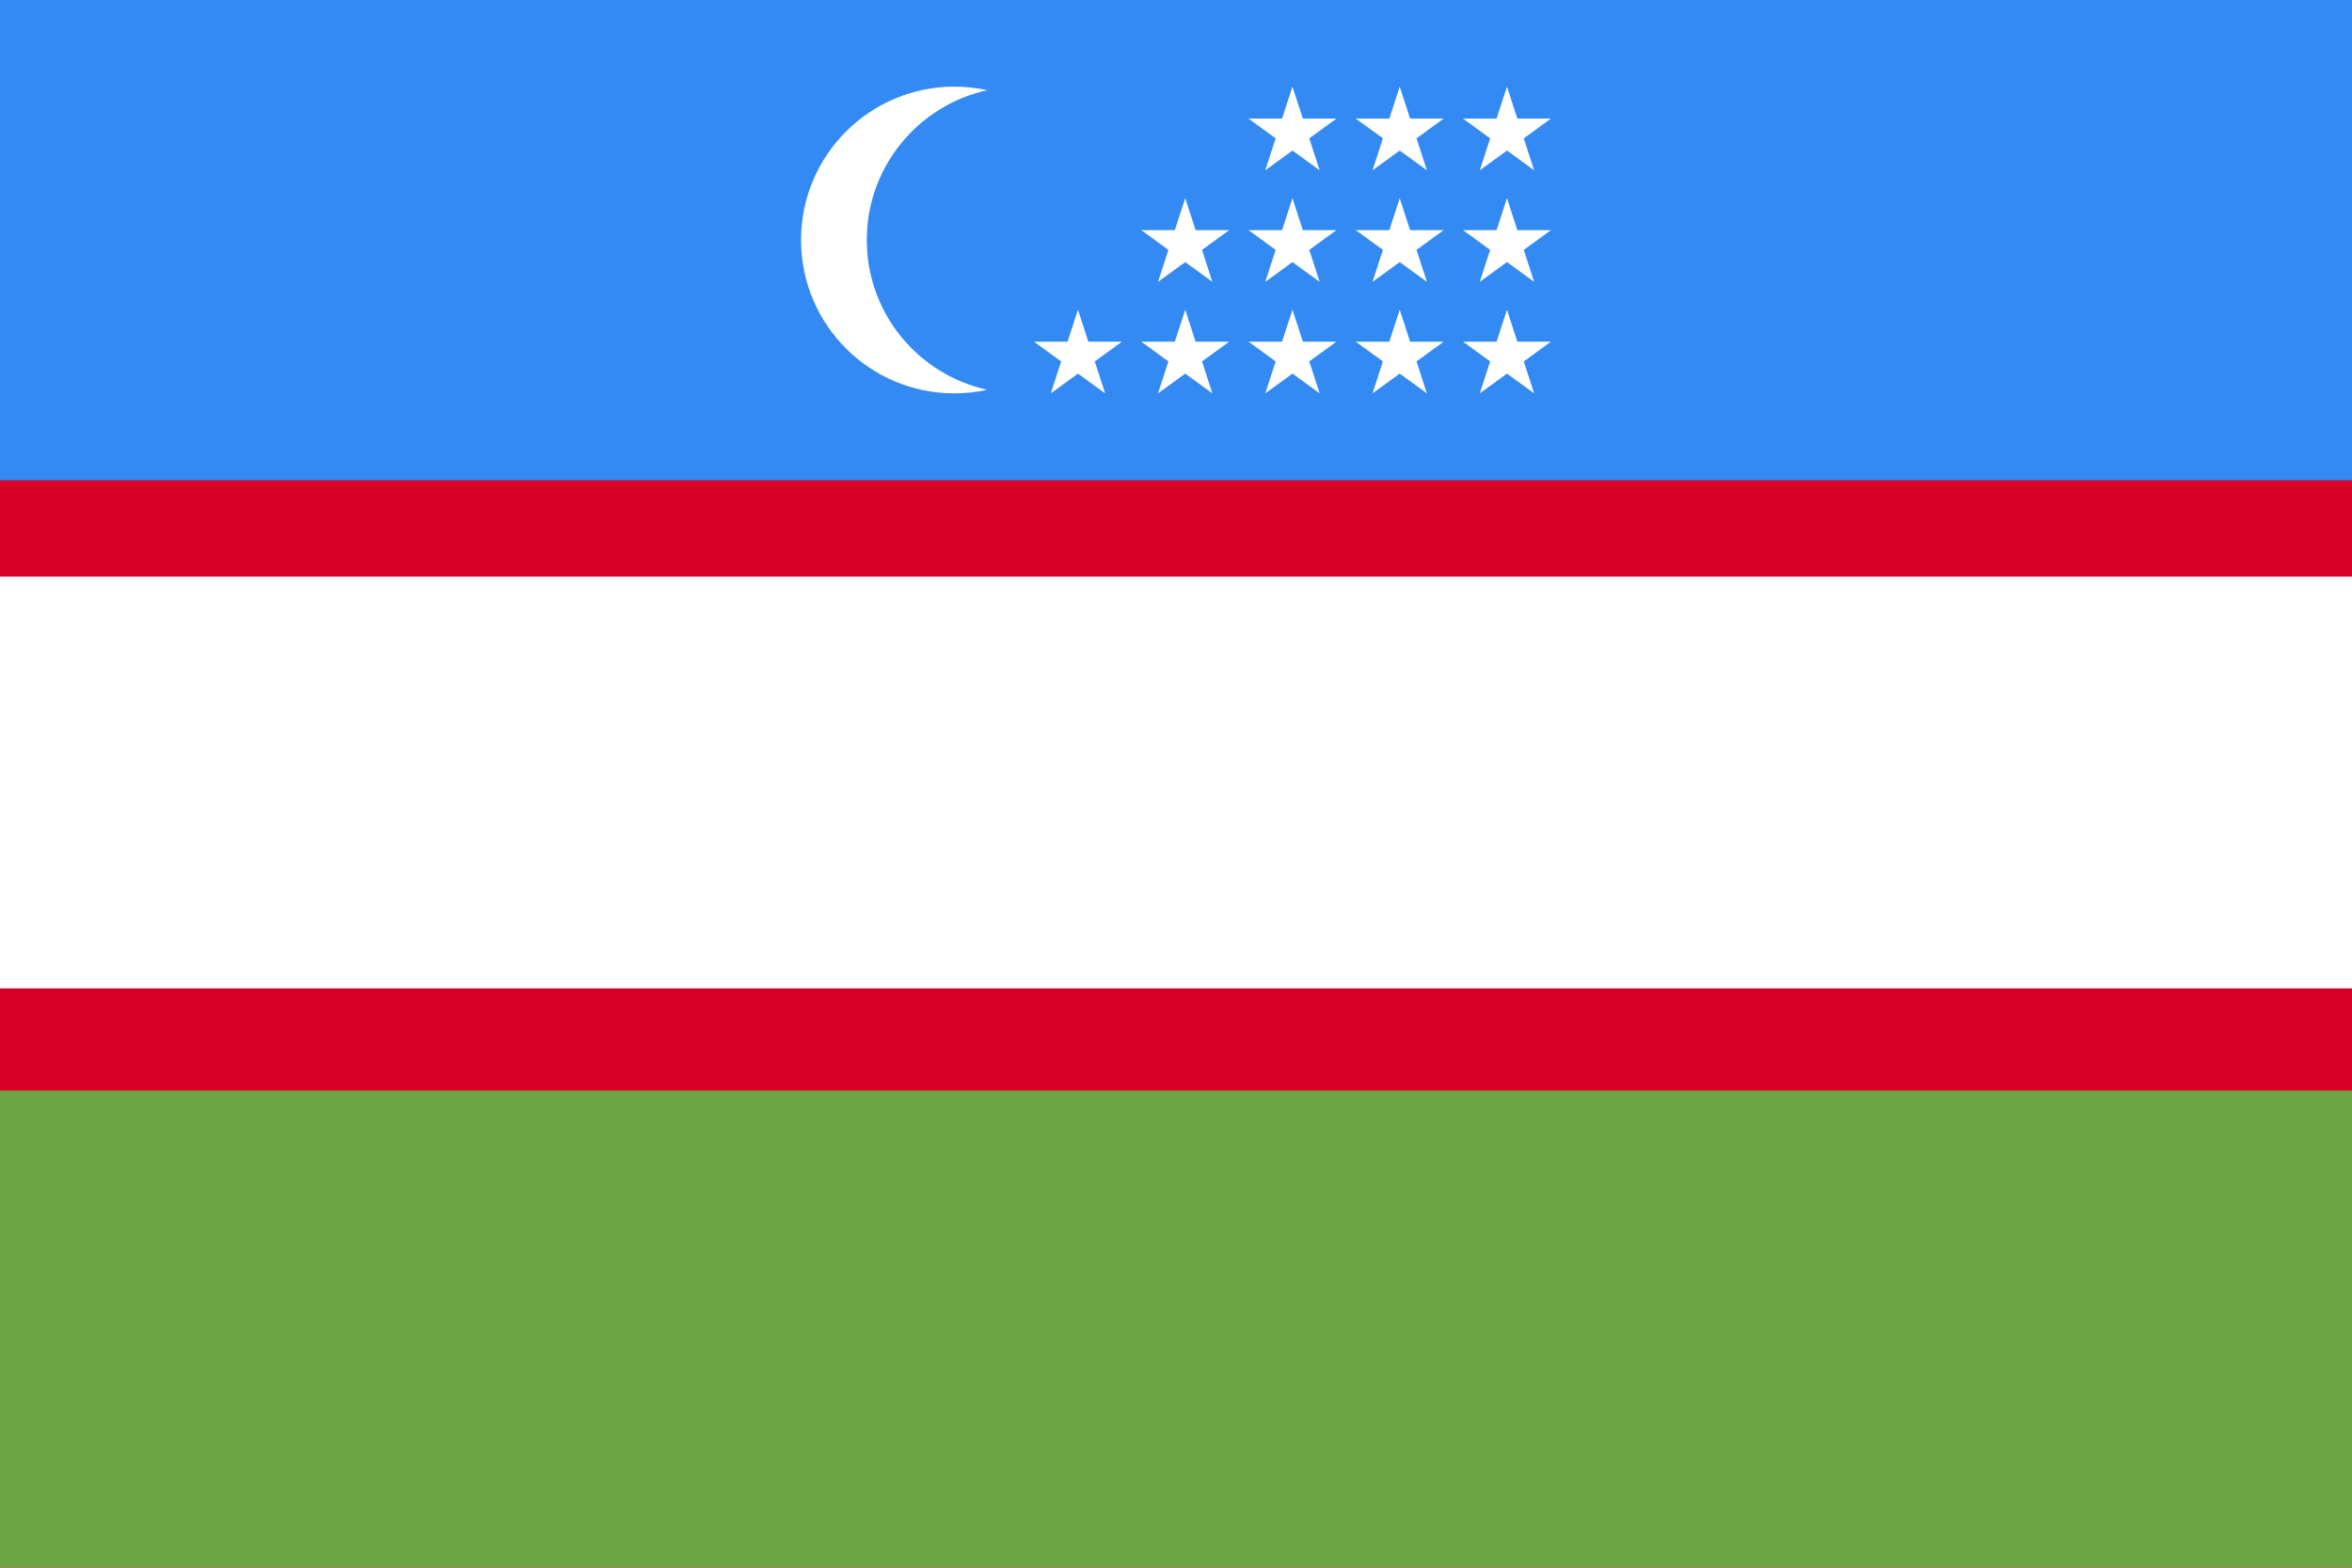
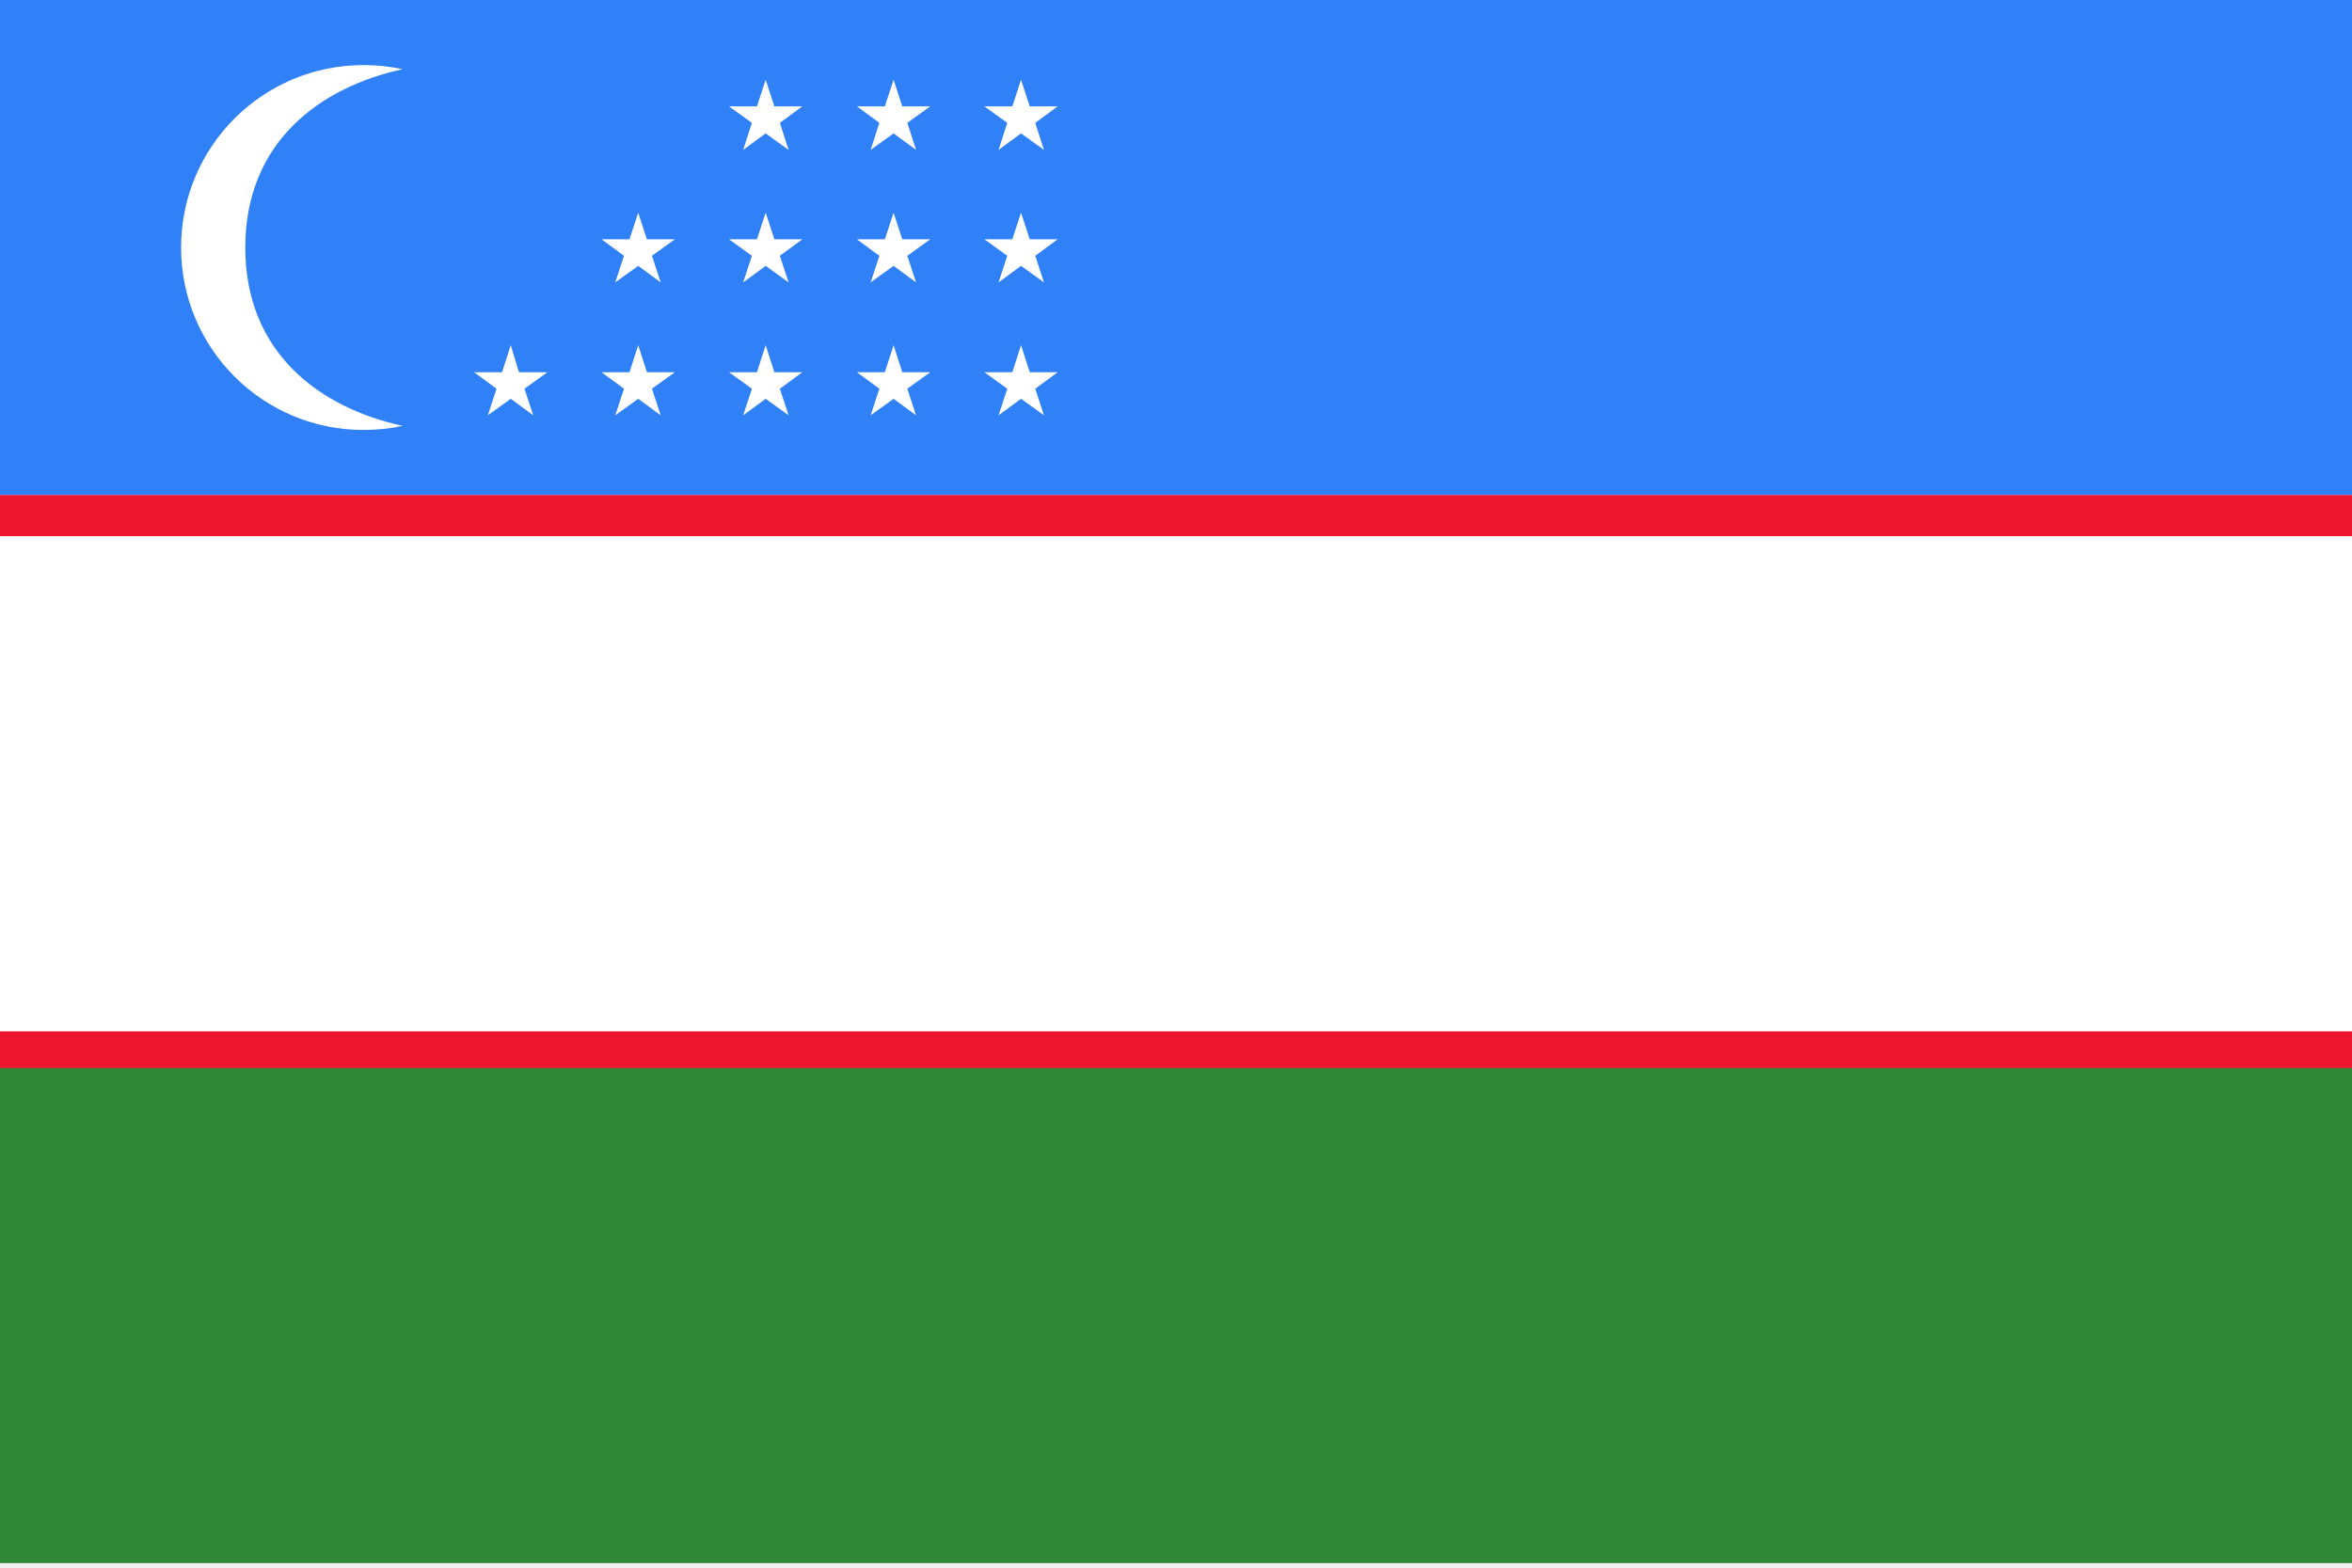
- <svg xmlns="http://www.w3.org/2000/svg" viewBox="0 85.333 512 341.333">
-   <rect y="85.337" fill="#D80027" width="512" height="341.326" />
-   <rect y="322.783" fill="#6DA544" width="512" height="103.88" />
-   <rect id="SVGCleanerId_0" y="85.337" fill="#338AF3" width="512" height="104.515" />
-   <rect y="210.877" fill="#FFFFFF" width="512" height="89.656" />
-   <g>
-     <rect id="SVGCleanerId_0_1_" y="85.337" fill="#338AF3" width="512" height="104.515" />
-   </g>
-   <g>
-     <path fill="#FFFFFF" d="M188.688,137.589c0-15.984,11.234-29.339,26.236-32.614c-2.306-0.503-4.698-0.777-7.155-0.777   c-18.442,0-33.391,14.949-33.391,33.391s14.949,33.391,33.391,33.391c2.458,0,4.85-0.273,7.155-0.777   C199.922,166.928,188.688,153.573,188.688,137.589z" />
-     <polygon fill="#FFFFFF" points="234.658,152.766 236.919,159.723 244.234,159.723 238.316,164.024 240.577,170.98    234.658,166.68 228.74,170.98 231.001,164.024 225.083,159.723 232.398,159.723  " />
-     <polygon fill="#FFFFFF" points="258.006,152.766 260.266,159.723 267.581,159.723 261.663,164.024 263.924,170.98    258.006,166.68 252.088,170.98 254.348,164.024 248.431,159.723 255.745,159.723  " />
-     <polygon fill="#FFFFFF" points="281.353,152.766 283.613,159.723 290.928,159.723 285.011,164.024 287.271,170.98    281.353,166.68 275.435,170.98 277.695,164.024 271.777,159.723 279.092,159.723  " />
-     <polygon fill="#FFFFFF" points="304.7,152.766 306.962,159.723 314.277,159.723 308.358,164.024 310.619,170.98    304.7,166.68 298.782,170.98 301.044,164.024 295.125,159.723 302.439,159.723  " />
-     <polygon fill="#FFFFFF" points="328.048,152.766 330.308,159.723 337.623,159.723 331.705,164.024 333.966,170.98    328.048,166.68 322.13,170.98 324.39,164.024 318.473,159.723 325.787,159.723  " />
-     <polygon fill="#FFFFFF" points="258.006,128.482 260.266,135.438 267.581,135.438 261.663,139.738 263.924,146.695    258.006,142.396 252.088,146.695 254.348,139.738 248.431,135.438 255.745,135.438  " />
-     <polygon fill="#FFFFFF" points="281.353,128.482 283.613,135.438 290.928,135.438 285.011,139.738 287.271,146.695    281.353,142.396 275.435,146.695 277.695,139.738 271.777,135.438 279.092,135.438  " />
-     <polygon fill="#FFFFFF" points="304.7,128.482 306.962,135.438 314.277,135.438 308.358,139.738 310.619,146.695    304.7,142.396 298.782,146.695 301.044,139.738 295.125,135.438 302.439,135.438  " />
-     <polygon fill="#FFFFFF" points="328.048,128.482 330.308,135.438 337.623,135.438 331.705,139.738 333.966,146.695    328.048,142.396 322.13,146.695 324.39,139.738 318.473,135.438 325.787,135.438  " />
-     <polygon fill="#FFFFFF" points="281.353,104.198 283.613,111.154 290.928,111.154 285.011,115.454 287.271,122.411    281.353,118.111 275.435,122.411 277.695,115.454 271.777,111.154 279.092,111.154  " />
-     <polygon fill="#FFFFFF" points="304.7,104.198 306.962,111.154 314.277,111.154 308.358,115.454 310.619,122.411    304.7,118.111 298.782,122.411 301.044,115.454 295.125,111.154 302.439,111.154  " />
-     <polygon fill="#FFFFFF" points="328.048,104.198 330.308,111.154 337.623,111.154 331.705,115.454 333.966,122.411    328.048,118.111 322.13,122.411 324.39,115.454 318.473,111.154 325.787,111.154  " />
+ <svg xmlns="http://www.w3.org/2000/svg" viewBox="0 0 513 342">
+   <rect fill="#3081f7" width="513" height="108" />
+   <rect y="108" fill="#ee162e" width="513" height="9" />
+   <rect y="117" fill="#FFFFFF" width="513" height="108" />
+   <rect y="225" fill="#ee162e" width="513" height="9" />
+   <rect y="233" fill="#308738" width="513" height="108" />
+   <g fill="#FFFFFF">
+     <path d="M53.5,54c0-23.1,16.4-35,34.3-38.9c-2.7-0.6-5.6-0.9-8.5-0.9c-22,0-39.8,17.8-39.8,39.8s17.8,39.8,39.8,39.8   c2.9,0,5.8-0.3,8.5-0.9C69.9,89,53.5,77.1,53.5,54z" />
+     <polygon points="111.4,75.3 113.2,81.2 119.4,81.2 114.4,84.8 116.3,90.6 111.4,87 106.4,90.6 108.3,84.8 103.4,81.2   109.5,81.2  " />
+     <polygon points="139.2,75.3 141.1,81.2 147.2,81.2 142.2,84.8 144.1,90.6 139.2,87 134.2,90.6 136.1,84.8 131.2,81.2   137.3,81.2  " />
+     <polygon points="167,75.3 168.9,81.2 175,81.2 170.1,84.8 172,90.6 167,87 162.1,90.6 164,84.8 159,81.2 165.1,81.2   " />
+     <polygon points="194.9,75.3 196.8,81.2 202.9,81.2 197.9,84.8 199.8,90.6 194.9,87 189.9,90.6 191.8,84.8 186.9,81.2   193,81.2  " />
+     <polygon points="222.7,75.3 224.6,81.2 230.7,81.2 225.8,84.8 227.7,90.6 222.7,87 217.8,90.6 219.7,84.8 214.7,81.2   220.8,81.2  " />
+     <polygon points="139.2,46.4 141.1,52.2 147.2,52.2 142.2,55.8 144.1,61.6 139.2,58 134.2,61.6 136.1,55.8 131.2,52.2   137.3,52.2  " />
+     <polygon points="167,46.4 168.9,52.2 175,52.2 170.1,55.8 172,61.6 167,58 162.1,61.6 164,55.8 159,52.2 165.1,52.2   " />
+     <polygon points="194.9,46.4 196.8,52.2 202.9,52.2 197.9,55.8 199.8,61.6 194.9,58 189.9,61.6 191.8,55.8 186.9,52.2   193,52.2  " />
+     <polygon points="222.7,46.4 224.6,52.2 230.7,52.2 225.8,55.8 227.7,61.6 222.7,58 217.8,61.6 219.7,55.8 214.7,52.2   220.8,52.2  " />
+     <polygon points="167,17.4 168.9,23.2 175,23.2 170.1,26.8 172,32.7 167,29.1 162.1,32.7 164,26.8 159,23.2 165.1,23.2    " />
+     <polygon points="194.9,17.4 196.8,23.2 202.9,23.2 197.9,26.8 199.8,32.7 194.9,29.1 189.9,32.7 191.8,26.8   186.9,23.2 193,23.2  " />
+     <polygon points="222.7,17.4 224.6,23.2 230.7,23.2 225.8,26.8 227.7,32.7 222.7,29.1 217.8,32.7 219.7,26.8   214.7,23.2 220.8,23.2  " />
  </g>
</svg>
